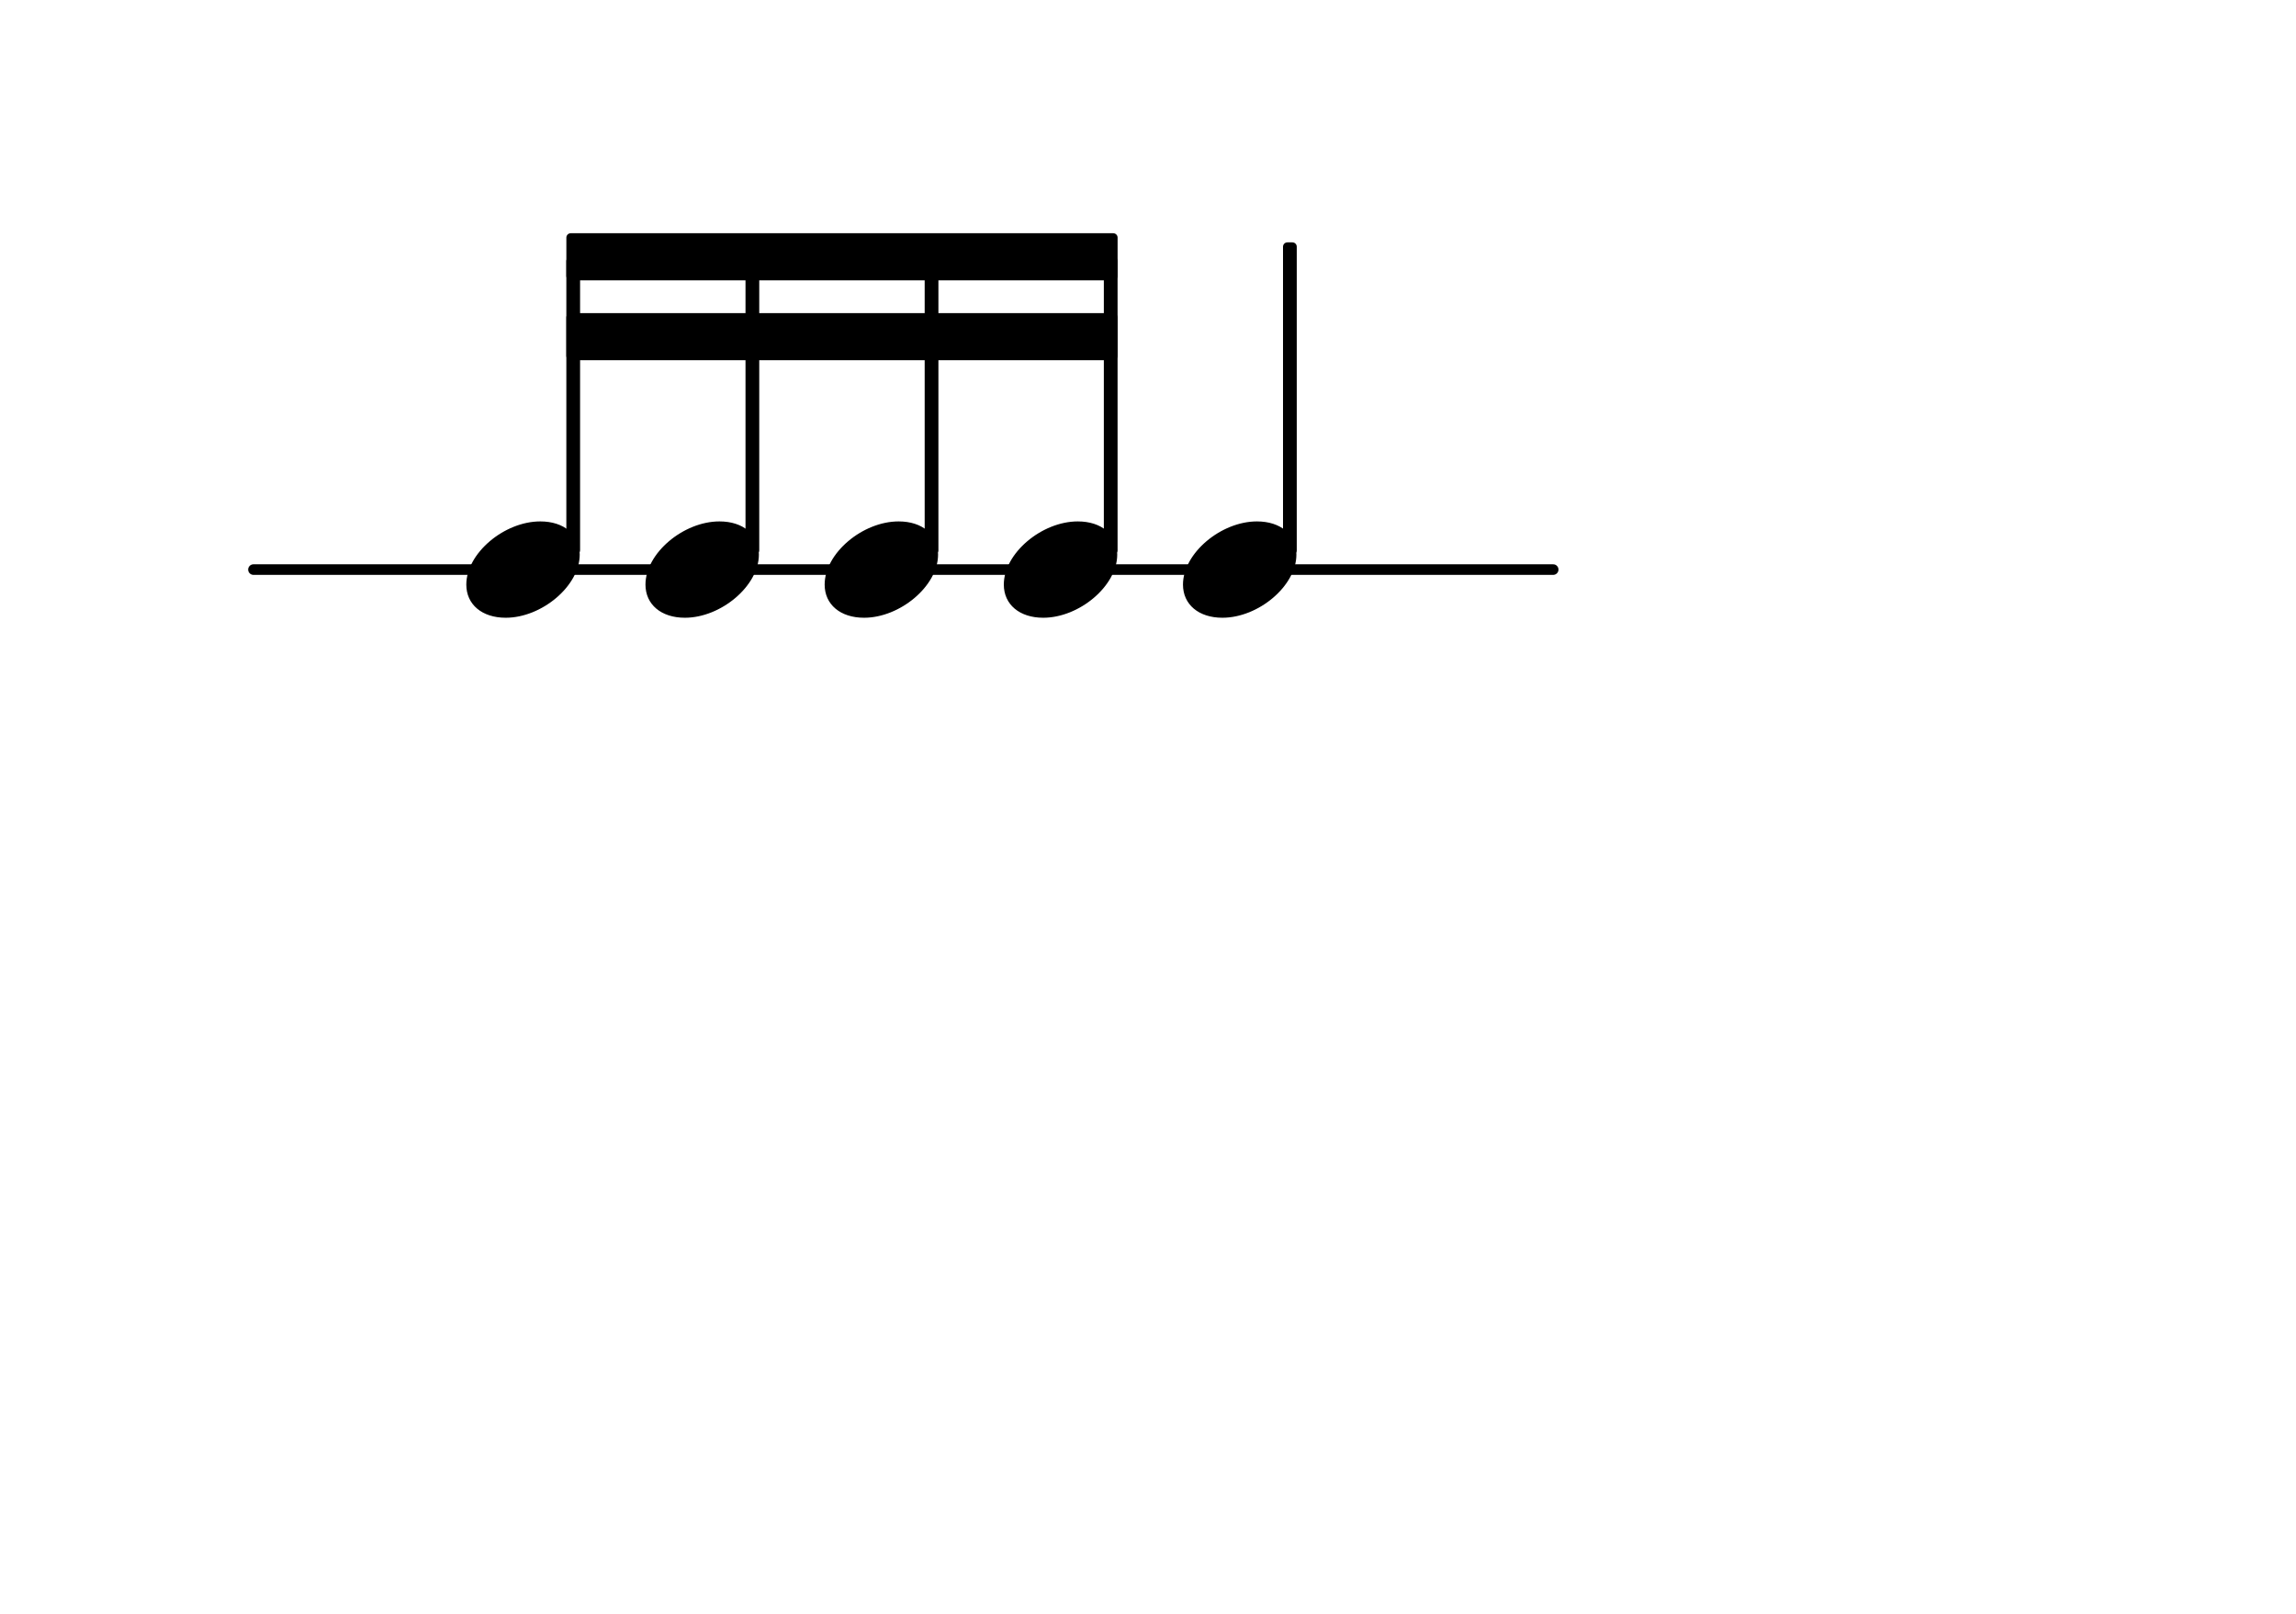
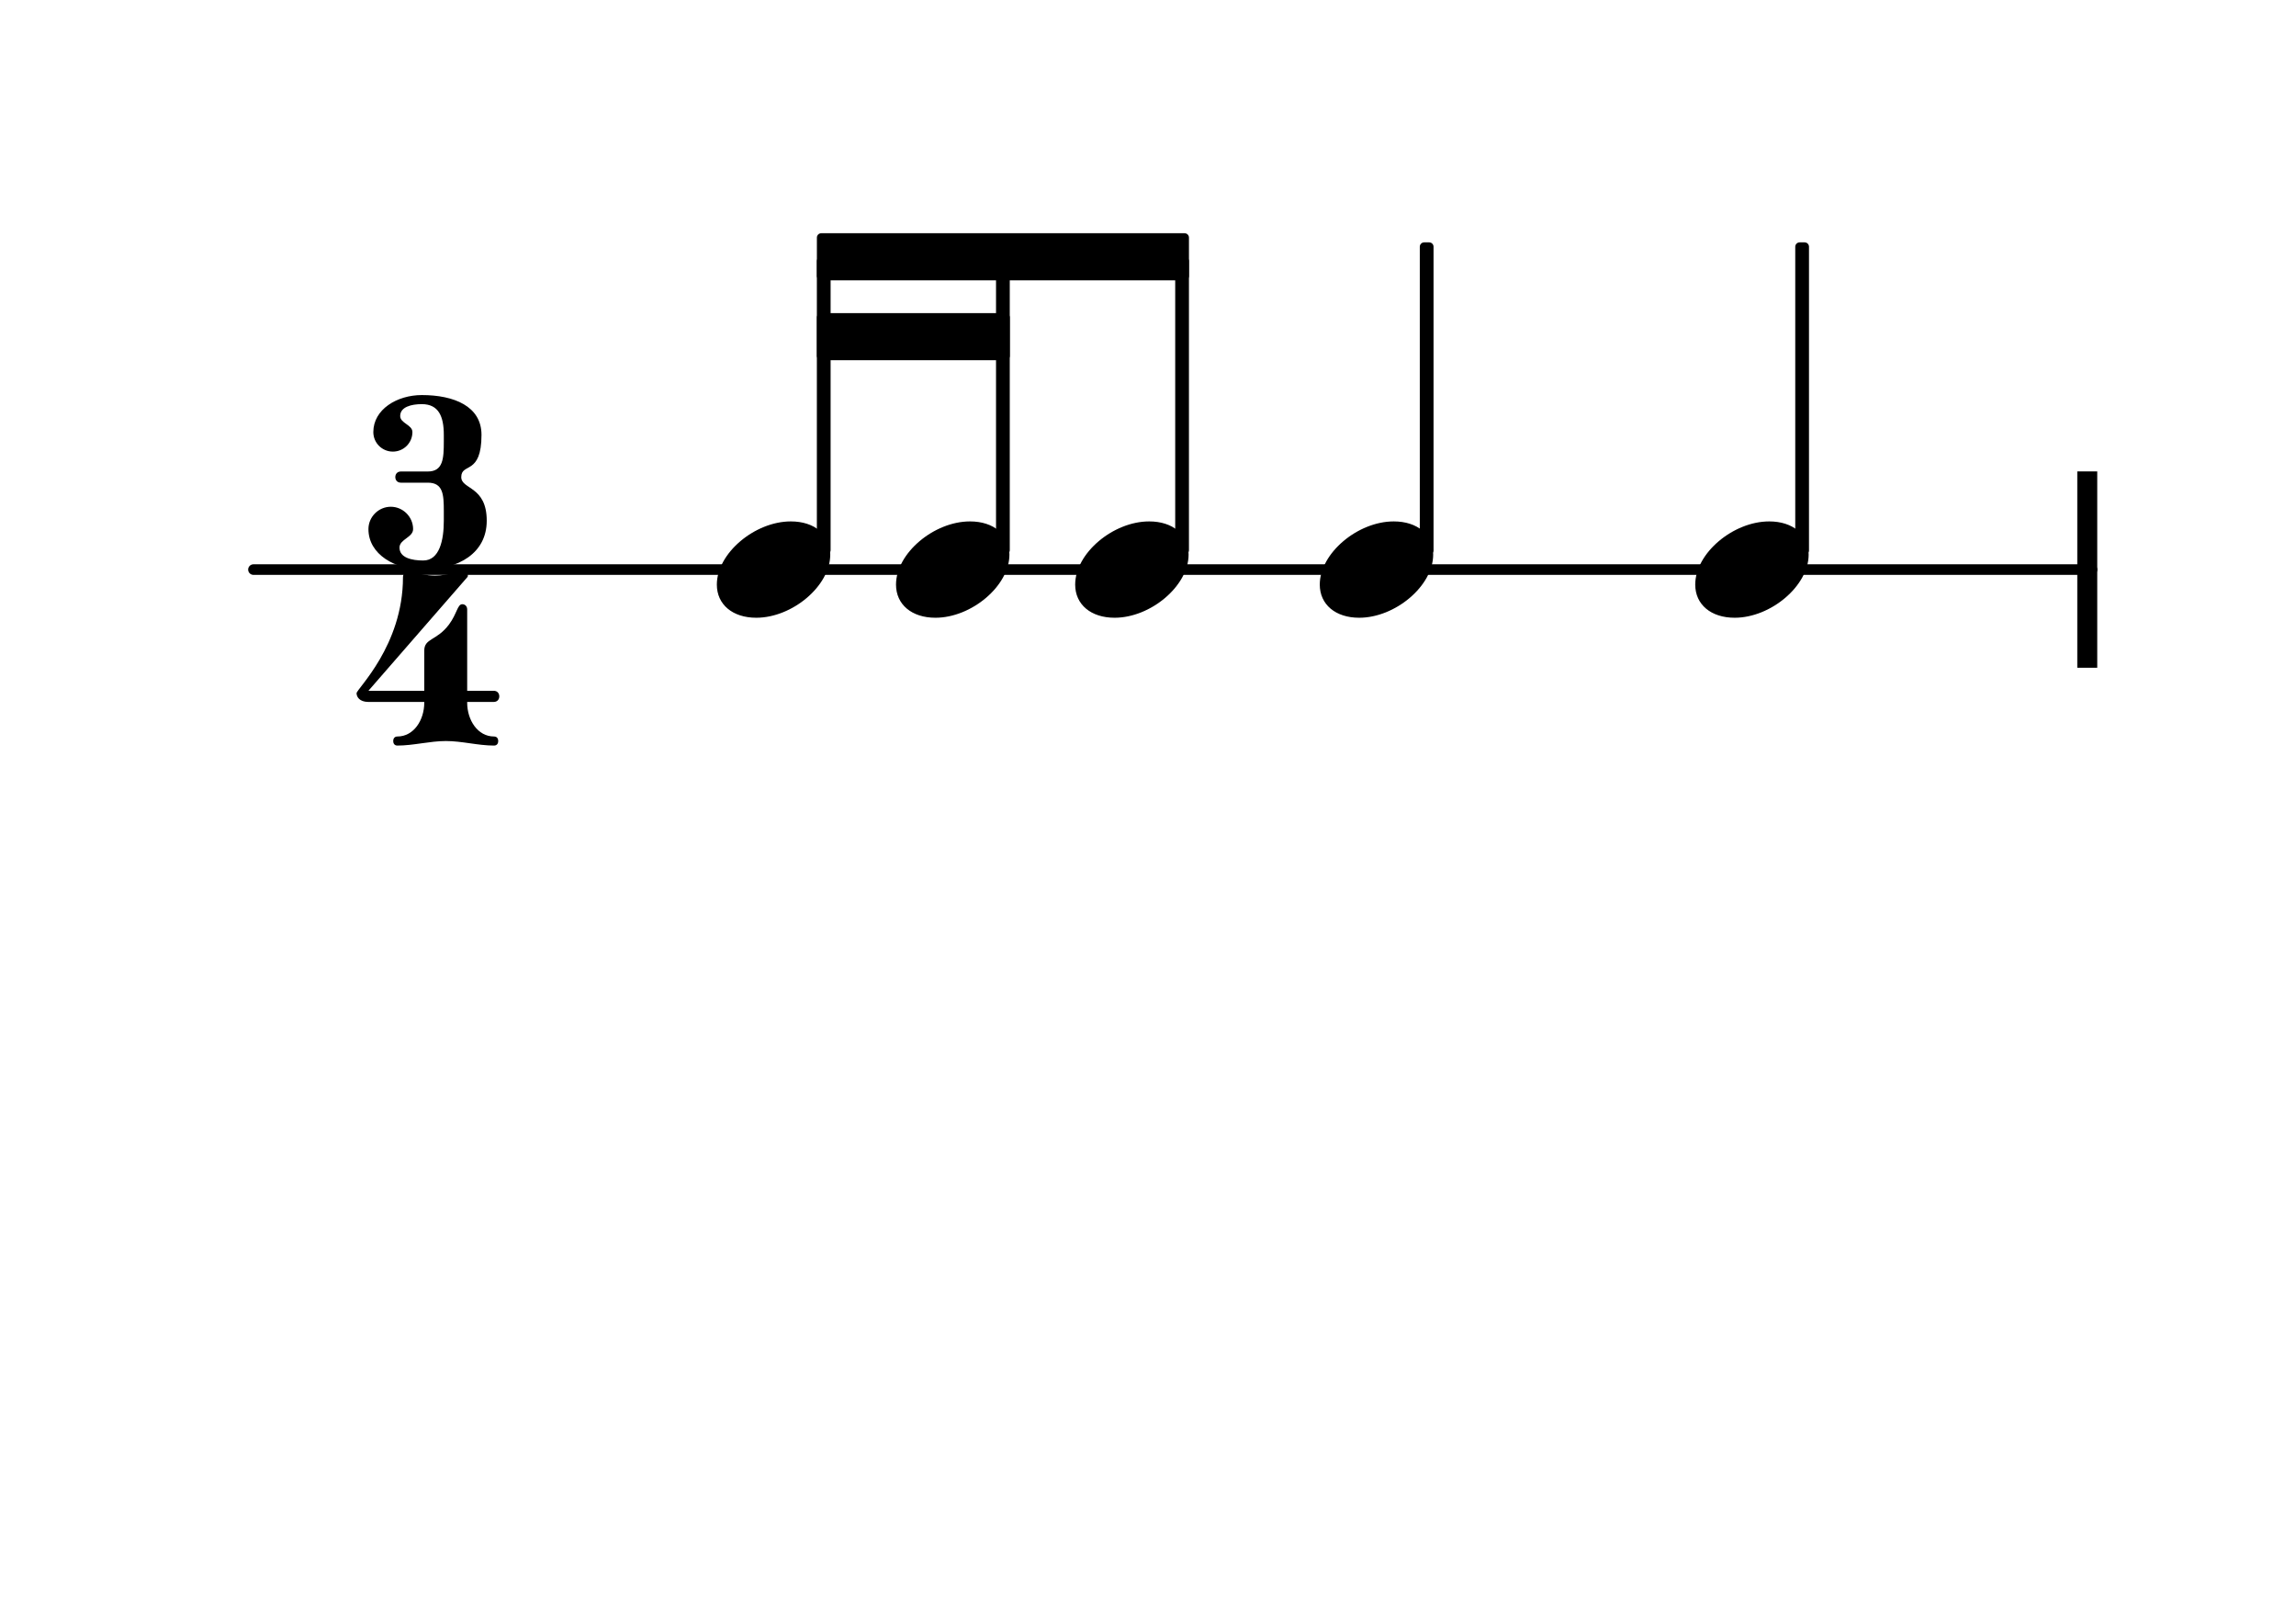
<svg xmlns="http://www.w3.org/2000/svg" version="1.2" width="37.00mm" height="26.00mm" viewBox="0 -0 21.055 14.795">
  <style type="text/css">

tspan { white-space: pre; }

</style>
  <g transform="translate(2.2762, 5.2218)">
-     <line stroke-linejoin="round" stroke-linecap="round" stroke-width="0.097" stroke="currentColor" x1="0.048" y1="0" x2="11.967" y2="0" />
+     <line stroke-linejoin="round" stroke-linecap="round" stroke-width="0.097" stroke="currentColor" x1="0.048" y1="0" x2="16.908" y2="0" />
  </g>
-   <g transform="translate(10.8483, 5.2218)">
+   <g transform="translate(19.0493, 5.2218)">
+     <rect x="0" y="-0.9" width="0.183" height="1.8" ry="0" fill="currentColor" />
+   </g>
+   <g transform="translate(7.4911, 2.3541)">
+     <polygon stroke-linejoin="round" stroke-linecap="round" stroke-width="0.08" fill="currentColor" stroke="currentColor" points="3.372 -0.176 3.372 0.176 0.04 0.176 0.04 -0.176" />
+   </g>
+   <g transform="translate(7.4911, 3.0864)">
+     <polygon stroke-linejoin="round" stroke-linecap="round" stroke-width="0.08" fill="currentColor" stroke="currentColor" points="1.729 -0.176 1.729 0.176 0.04 0.176 0.04 -0.176" />
+   </g>
+   <g transform="translate(6.5737, 5.2218)">
    <path transform="scale(0.0032, -0.0032)" d="M212 138c68 0 113 -38 113 -95c0 -90 -109 -181 -212 -181c-68 0 -113 38 -113 95c0 90 109 181 212 181z" fill="currentColor" />
  </g>
-   <g transform="translate(5.1937, 2.3541)">
-     <polygon stroke-linejoin="round" stroke-linecap="round" stroke-width="0.08" fill="currentColor" stroke="currentColor" points="5.015 -0.176 5.015 0.176 0.04 0.176 0.04 -0.176" />
+   <g transform="translate(3.3787, 5.2218)">
+     <path transform="scale(0.0032, -0.0032)" d="M266 265c0 -36 73 -25 73 -125c0 -93 -81 -140 -182 -140c-80 0 -157 43 -157 116c0 35 29 64 64 64s64 -29 64 -64c0 -24 -39 -29 -39 -53c0 -29 35 -37 68 -37c47 0 59 59 59 114v28c0 47 -2 81 -46 81h-77c-11 0 -16 8 -16 16s5 16 16 16h77c44 0 46 37 46 86v19 c0 53 -15 88 -63 88c-30 0 -62 -8 -62 -34c0 -21 35 -25 35 -46c0 -31 -25 -56 -56 -56s-56 25 -56 56c0 65 68 106 139 106c92 0 171 -32 171 -114c0 -117 -58 -79 -58 -121z" fill="currentColor" />
  </g>
-   <g transform="translate(5.1937, 3.0864)">
-     <polygon stroke-linejoin="round" stroke-linecap="round" stroke-width="0.08" fill="currentColor" stroke="currentColor" points="5.015 -0.176 5.015 0.176 0.04 0.176 0.04 -0.176" />
+   <g transform="translate(3.2762, 6.8353)">
+     <path transform="scale(0.0032, -0.0032)" d="M223 487c37 0 71 14 79 14c9 0 15 -7 15 -13c0 -2 0 -4 -2 -6l-283 -325h160v115c0 36 36 28 71 75c23 31 24 58 38 58c7 0 14 -5 14 -15v-233h76c11 0 16 -8 16 -16s-5 -16 -16 -16h-76v-2c0 -50 30 -97 77 -97c9 0 12 -7 12 -13s-3 -13 -12 -13c-46 0 -92 13 -138 13 s-93 -13 -139 -13c-9 0 -12 7 -12 13s3 13 12 13c47 0 77 47 77 97v2h-160c-26 0 -34 15 -34 25c0 12 133 136 133 332c0 11 8 21 18 18c24 -7 49 -13 74 -13z" fill="currentColor" />
  </g>
-   <g transform="translate(4.2762, 5.2218)">
+   <g transform="translate(7.5539, 5.2218)">
+     <rect x="-0.063" y="-2.868" width="0.126" height="2.73" ry="0.04" fill="currentColor" />
+   </g>
+   <g transform="translate(8.2167, 5.2218)">
    <path transform="scale(0.0032, -0.0032)" d="M212 138c68 0 113 -38 113 -95c0 -90 -109 -181 -212 -181c-68 0 -113 38 -113 95c0 90 109 181 212 181z" fill="currentColor" />
  </g>
-   <g transform="translate(5.2565, 5.2218)">
+   <g transform="translate(9.1969, 5.2218)">
    <rect x="-0.063" y="-2.868" width="0.126" height="2.73" ry="0.04" fill="currentColor" />
  </g>
-   <g transform="translate(5.9192, 5.2218)">
+   <g transform="translate(9.8597, 5.2218)">
    <path transform="scale(0.0032, -0.0032)" d="M212 138c68 0 113 -38 113 -95c0 -90 -109 -181 -212 -181c-68 0 -113 38 -113 95c0 90 109 181 212 181z" fill="currentColor" />
  </g>
-   <g transform="translate(6.8995, 5.2218)">
+   <g transform="translate(10.84, 5.2218)">
    <rect x="-0.063" y="-2.868" width="0.126" height="2.73" ry="0.04" fill="currentColor" />
  </g>
-   <g transform="translate(7.5623, 5.2218)">
+   <g transform="translate(12.1027, 5.2218)">
    <path transform="scale(0.0032, -0.0032)" d="M212 138c68 0 113 -38 113 -95c0 -90 -109 -181 -212 -181c-68 0 -113 38 -113 95c0 90 109 181 212 181z" fill="currentColor" />
  </g>
-   <g transform="translate(8.5425, 5.2218)">
-     <rect x="-0.063" y="-2.868" width="0.126" height="2.73" ry="0.04" fill="currentColor" />
-   </g>
-   <g transform="translate(11.8286, 5.2218)">
+   <g transform="translate(13.083, 5.2218)">
    <rect x="-0.063" y="-3" width="0.126" height="2.863" ry="0.04" fill="currentColor" />
  </g>
-   <g transform="translate(9.2053, 5.2218)">
+   <g transform="translate(15.5458, 5.2218)">
    <path transform="scale(0.0032, -0.0032)" d="M212 138c68 0 113 -38 113 -95c0 -90 -109 -181 -212 -181c-68 0 -113 38 -113 95c0 90 109 181 212 181z" fill="currentColor" />
  </g>
-   <g transform="translate(10.1855, 5.2218)">
-     <rect x="-0.063" y="-2.868" width="0.126" height="2.73" ry="0.04" fill="currentColor" />
+   <g transform="translate(16.526, 5.2218)">
+     <rect x="-0.063" y="-3" width="0.126" height="2.863" ry="0.04" fill="currentColor" />
  </g>
</svg>
